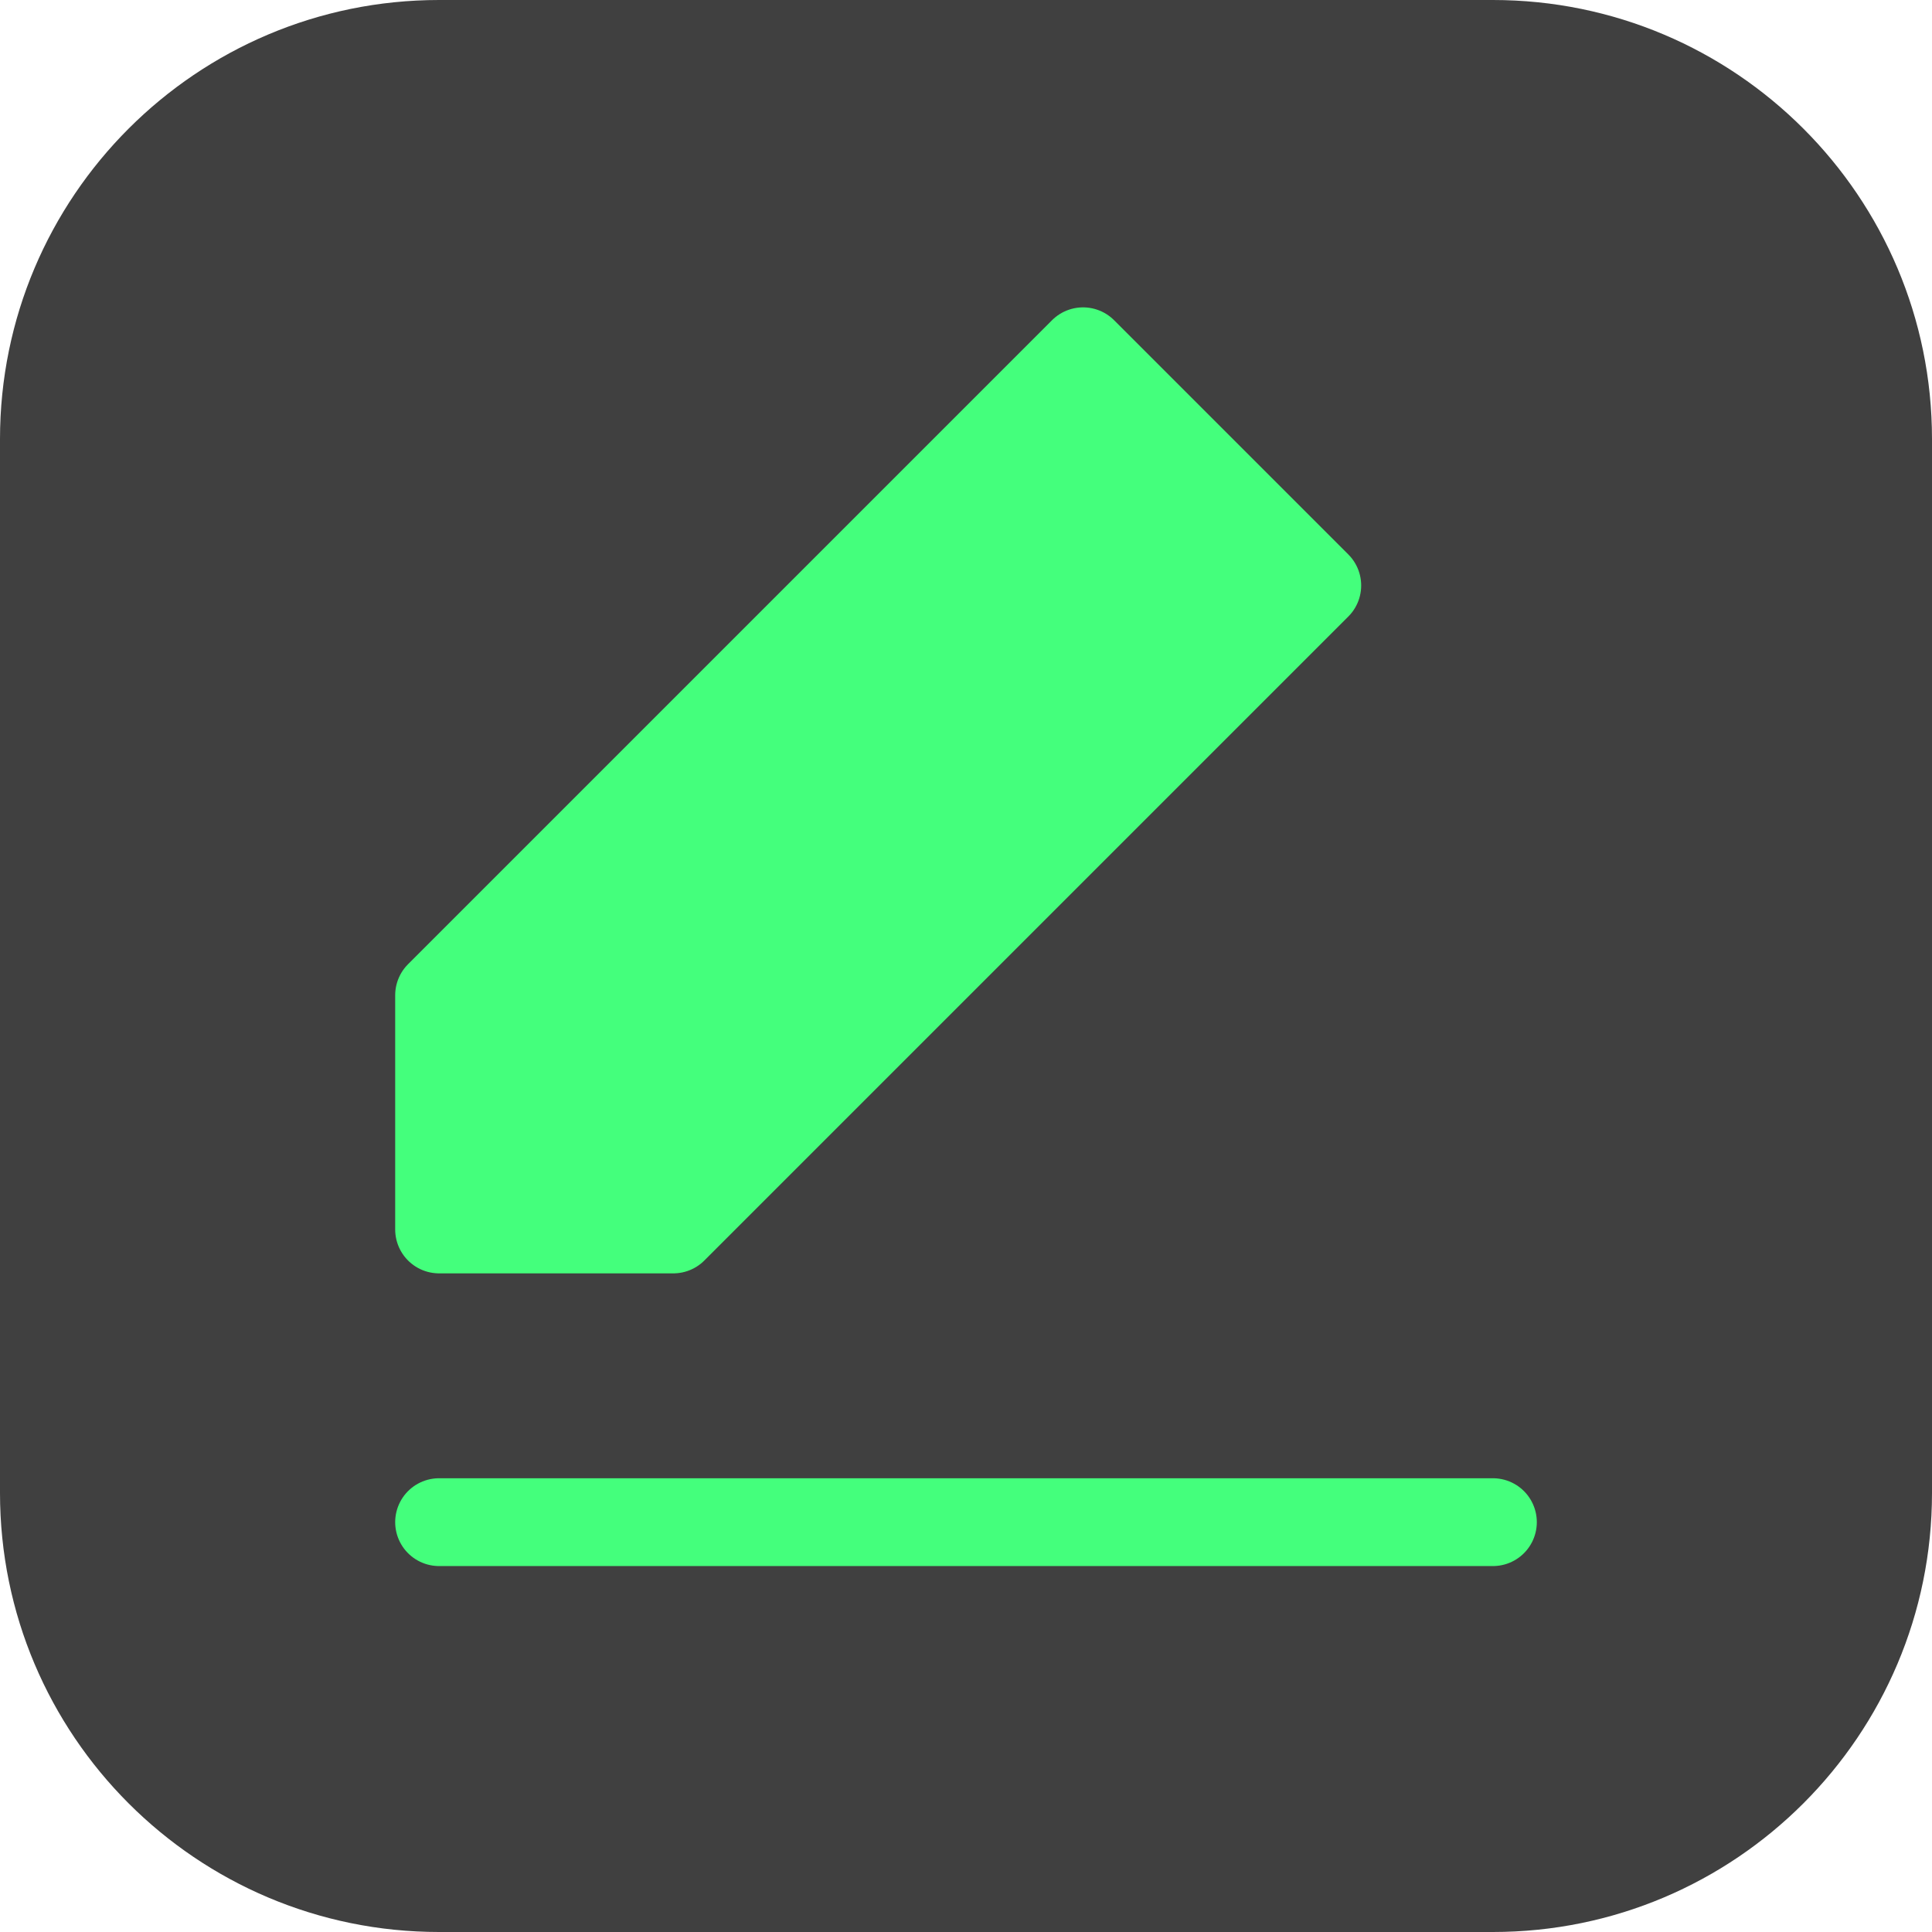
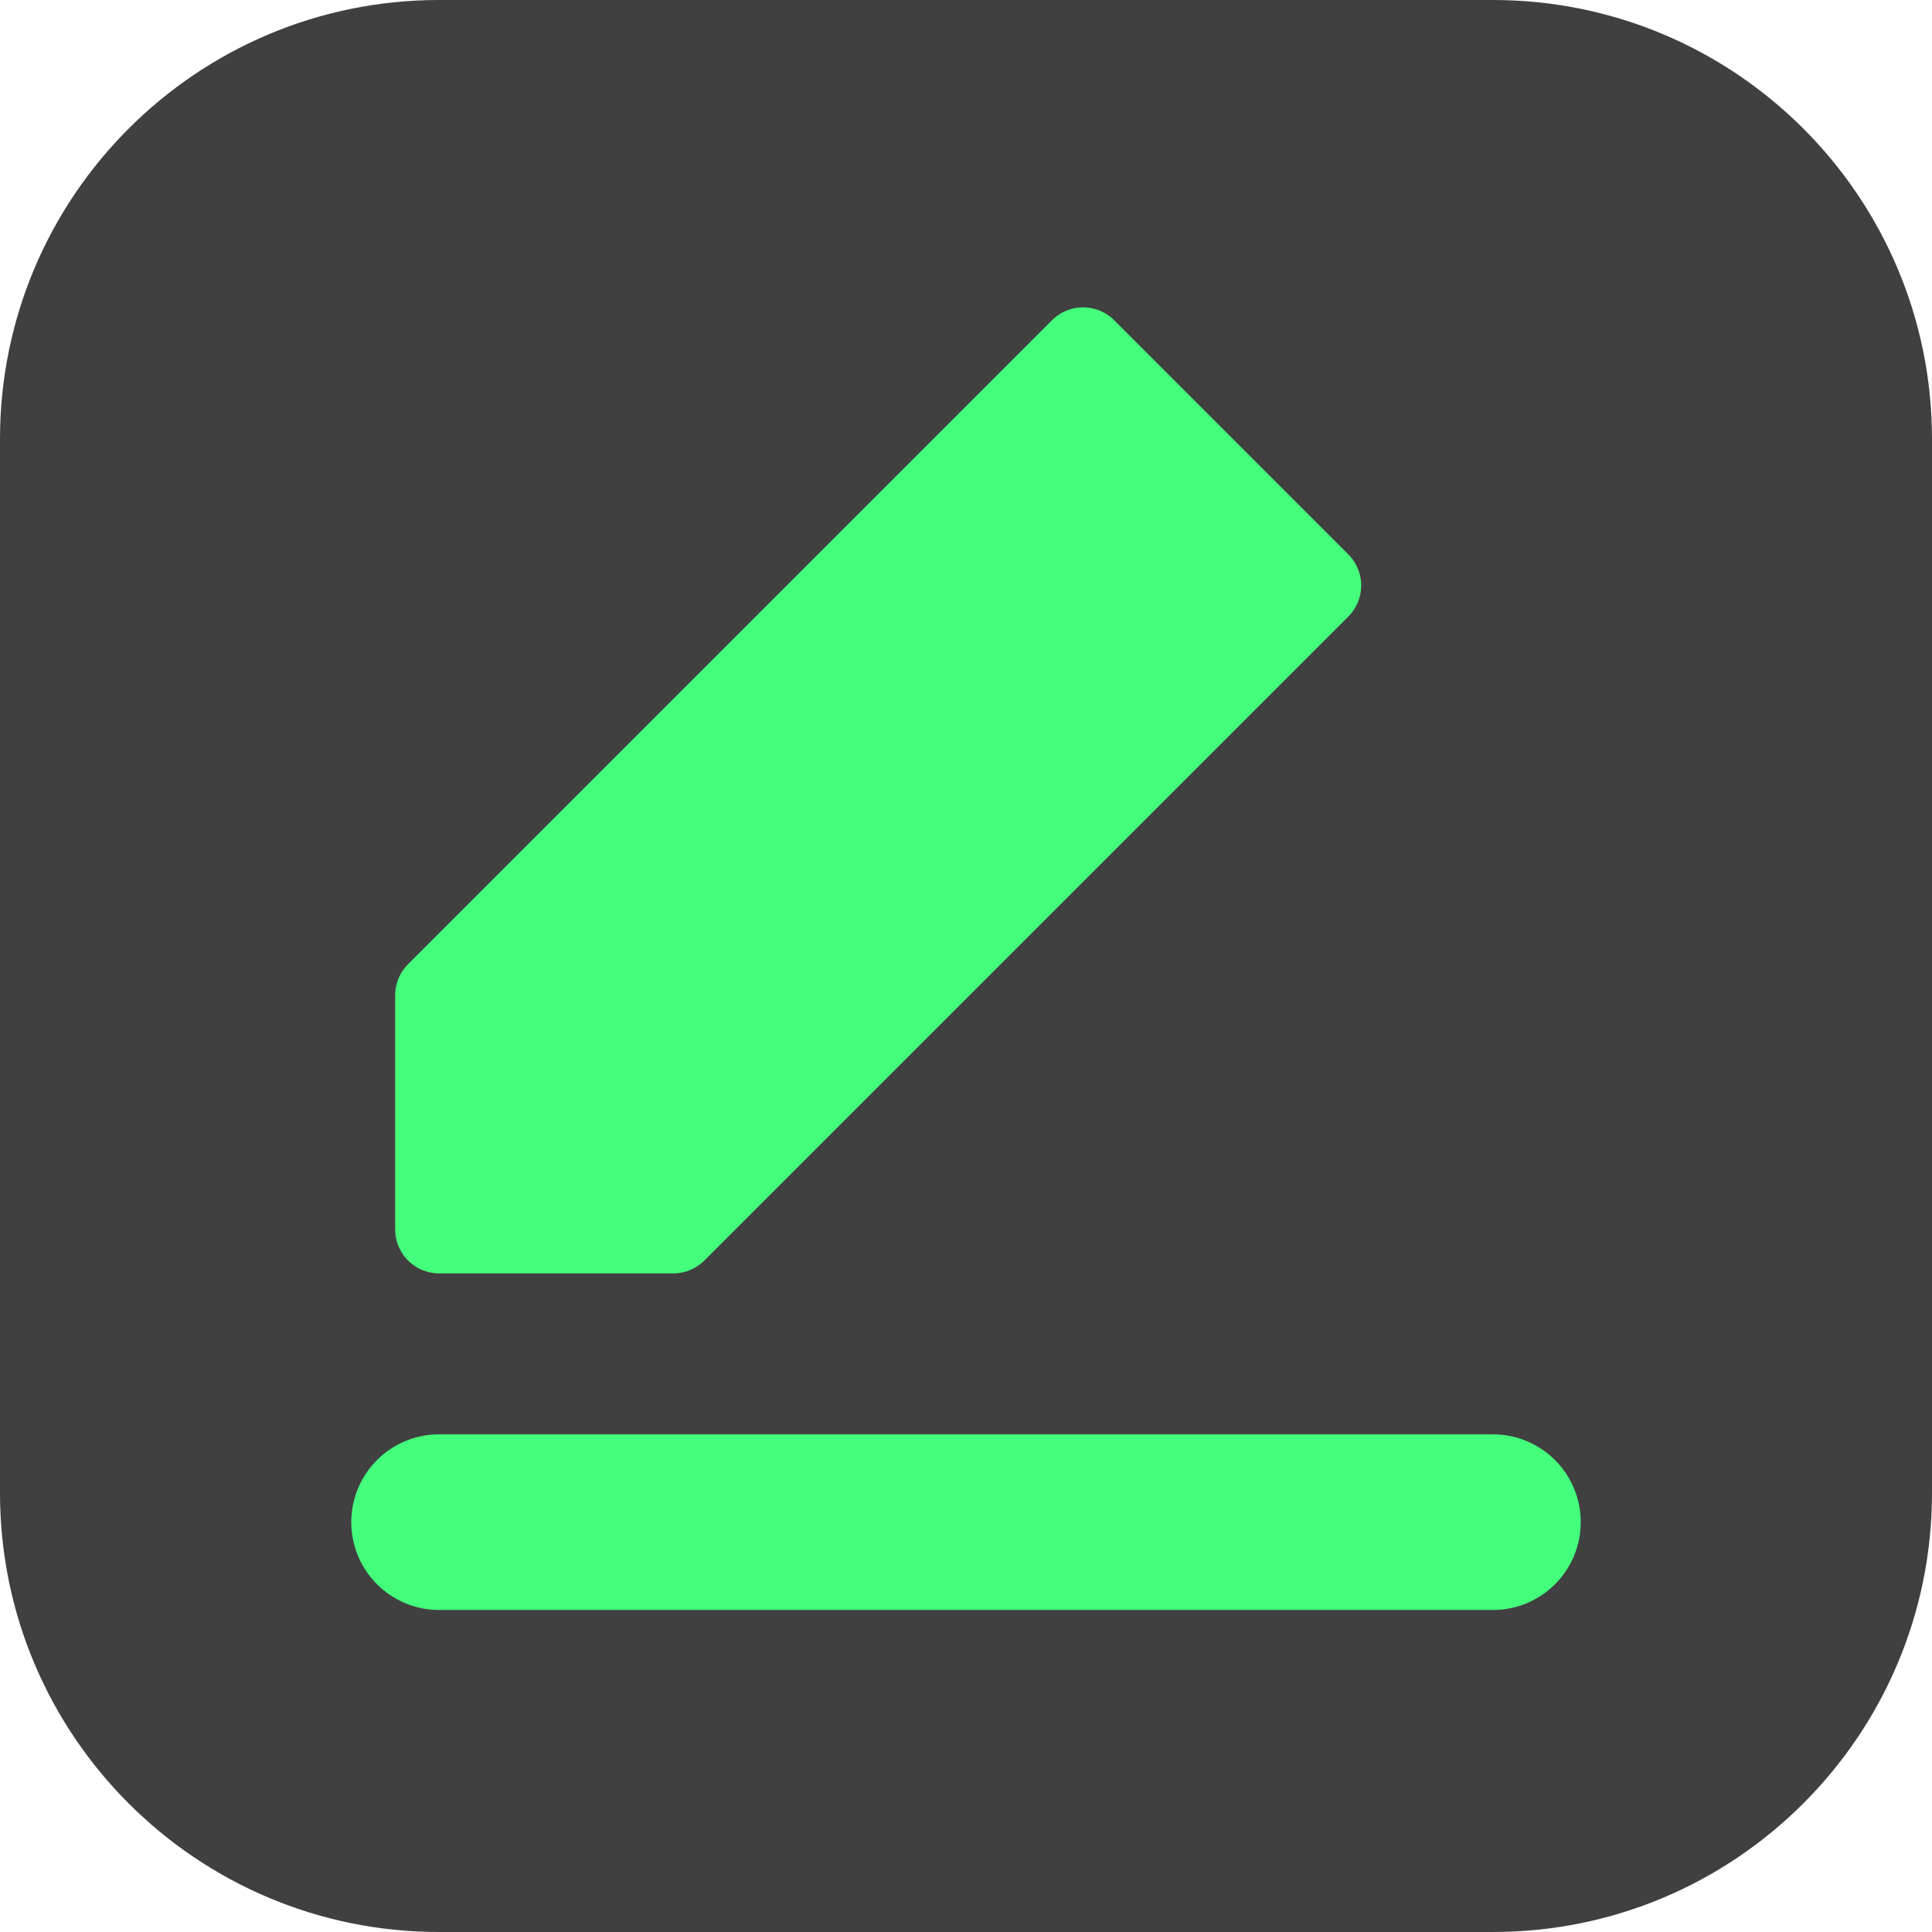
<svg xmlns="http://www.w3.org/2000/svg" width="22" height="22" viewBox="0 0 22 22" fill="none">
  <g>
    <g id="Version-copy">
-       <path id="Rounded-Rectangle-copy" d="M0 17C0 19.761 2.239 22 5 22H17C19.761 22 22 19.761 22 17V5C22 2.239 19.761 0 17 0H5C2.239 0 0 2.239 0 5V17Z" fill-rule="evenodd" clip-rule="evenodd" fill="#000000" fill-opacity="0.75" />
+       <path id="Rounded-Rectangle-copy" fill-rule="evenodd" clip-rule="evenodd" d="M0 17C0 19.761 2.239 22 5 22H17C19.761 22 22 19.761 22 17V5C22 2.239 19.761 0 17 0H5C2.239 0 0 2.239 0 5V17Z" fill="#000000" fill-opacity="0.75" />
    </g>
    <g id="edit-3">
-       <path id="Shape" d="M12.333 4L15 6.667L7.667 14H5V11.333L12.333 4Z" fill-rule="evenodd" clip-rule="evenodd" fill="#44FF7C" stroke-linecap="round" stroke-linejoin="round" stroke="#44FF7C" />
-       <path id="Shape_2" d="M5 17.333H17" stroke-linecap="round" stroke-linejoin="round" stroke="#44FF7C" />
+       <path id="Shape" fill-rule="evenodd" clip-rule="evenodd" d="M12.333 4L15 6.667L7.667 14H5V11.333L12.333 4Z" fill="#44FF7C" stroke="#44FF7C" stroke-linecap="round" stroke-linejoin="round" />
+       <path id="Shape_2" d="M5 17.333H17" stroke="#44FF7C" stroke-width="2" stroke-linecap="round" stroke-linejoin="round" />
    </g>
  </g>
</svg>
